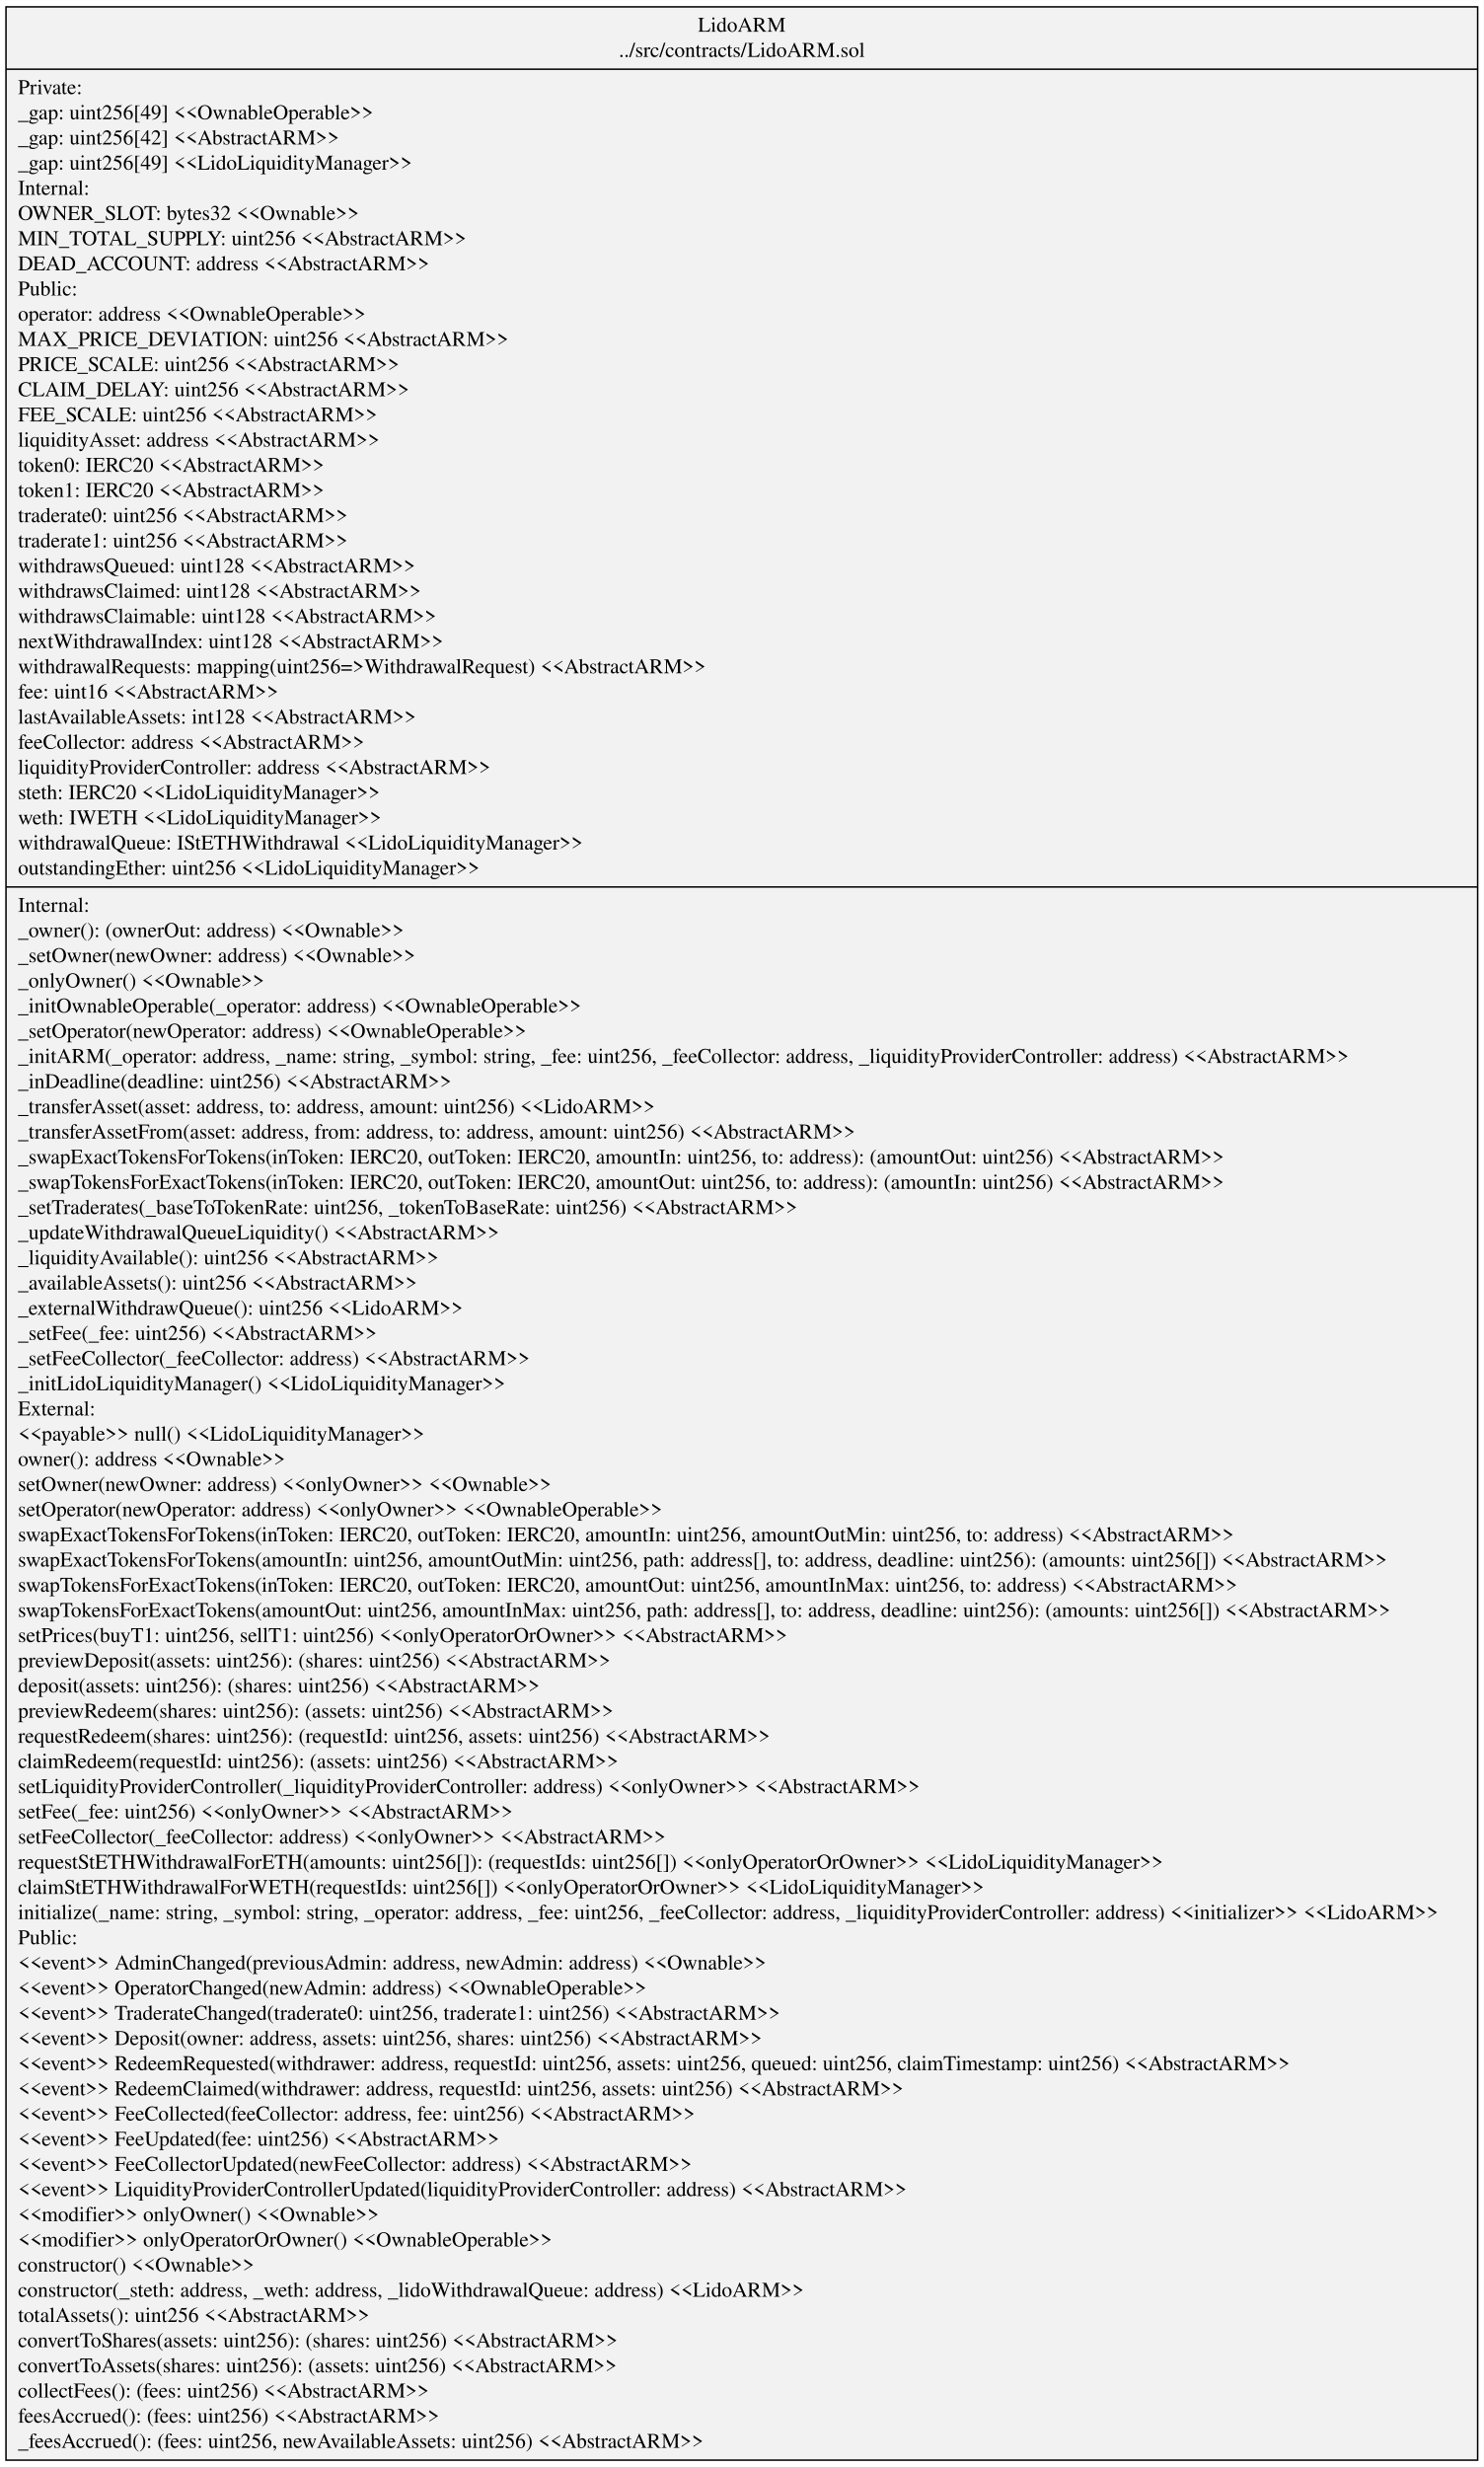
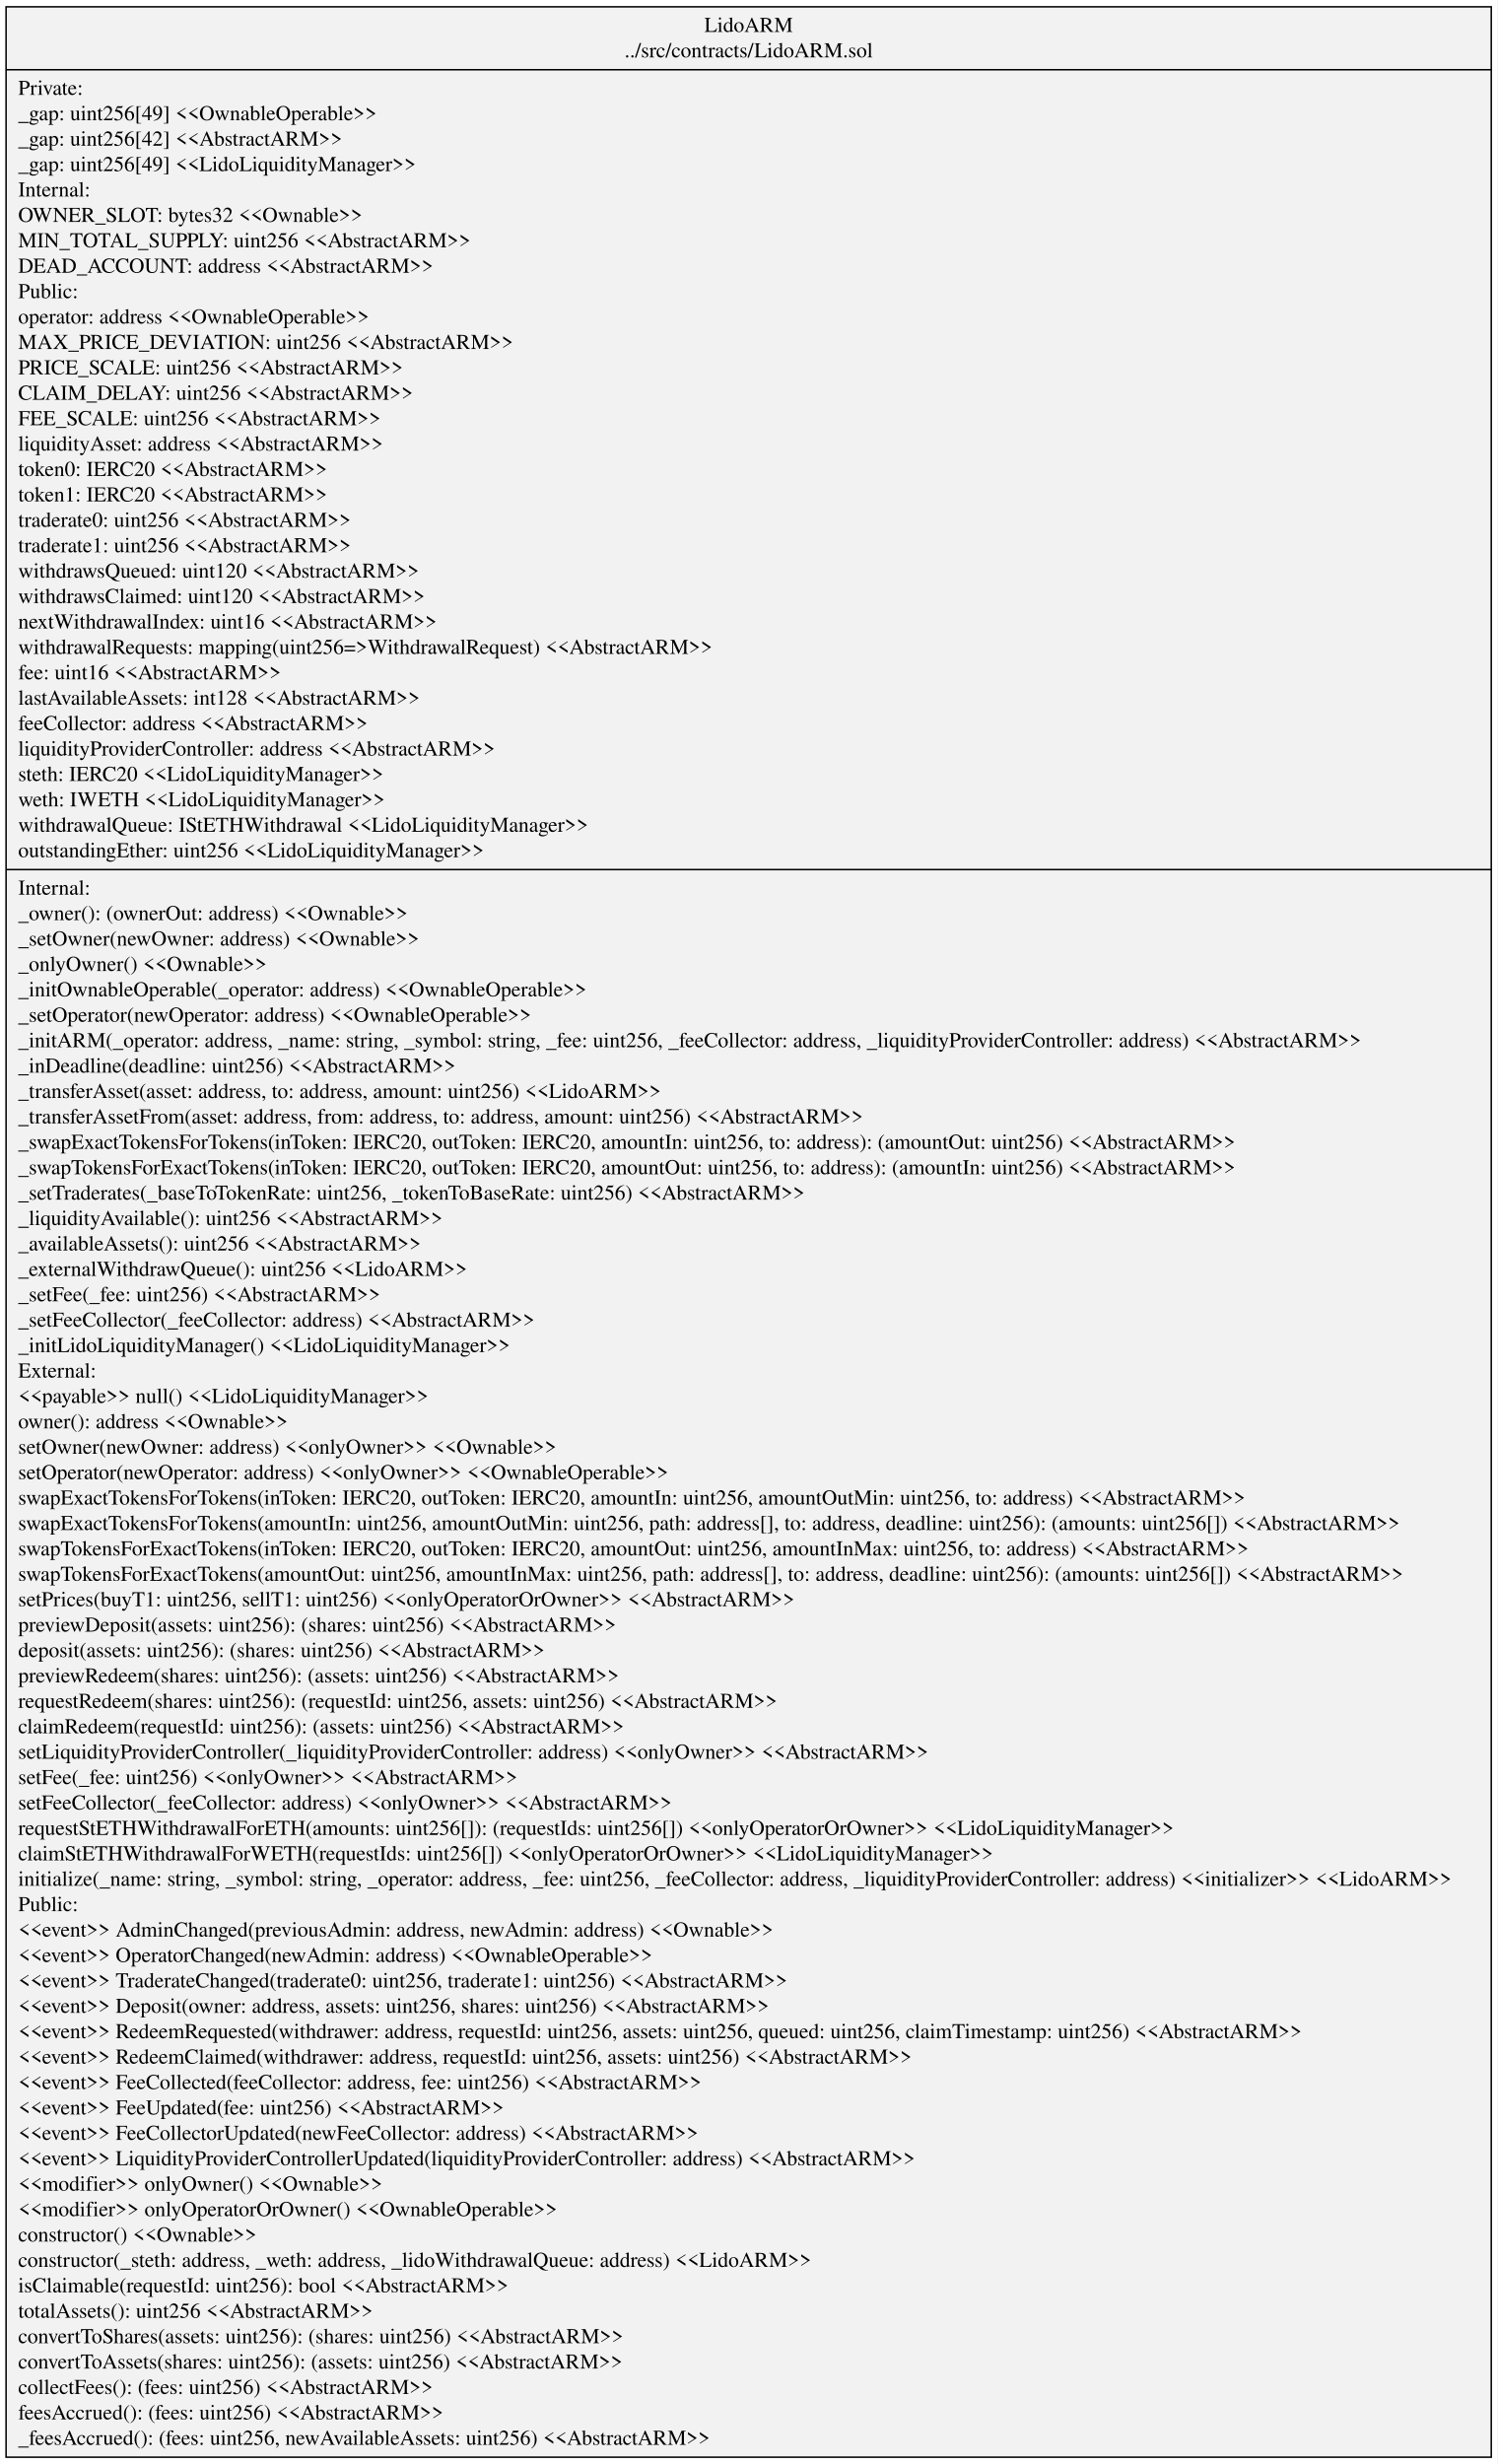
- <svg xmlns="http://www.w3.org/2000/svg" width="990pt" height="1646pt" viewBox="0.00 0.00 989.97 1645.80">
-   <g id="graph0" class="graph" transform="scale(1 1) rotate(0) translate(4 1641.8)">
-     <polygon fill="white" stroke="transparent" points="-4,4 -4,-1641.8 985.97,-1641.8 985.97,4 -4,4" />
+ <svg xmlns="http://www.w3.org/2000/svg" width="990pt" height="1629pt" viewBox="0.00 0.00 989.97 1629.00">
+   <g id="graph0" class="graph" transform="scale(1 1) rotate(0) translate(4 1625)">
+     <polygon fill="white" stroke="transparent" points="-4,4 -4,-1625 985.97,-1625 985.97,4 -4,4" />
    <g id="node1" class="node">
-       <polygon fill="#f2f2f2" stroke="black" points="0,-0.5 0,-1637.3 981.97,-1637.3 981.97,-0.5 0,-0.5" />
-       <text text-anchor="middle" x="490.99" y="-1620.7" font-family="Times,serif" font-size="14.00">LidoARM</text>
-       <text text-anchor="middle" x="490.99" y="-1603.9" font-family="Times,serif" font-size="14.00">../src/contracts/LidoARM.sol</text>
-       <polyline fill="none" stroke="black" points="0,-1595.7 981.97,-1595.7 " />
-       <text text-anchor="start" x="8" y="-1579.1" font-family="Times,serif" font-size="14.00">Private:</text>
-       <text text-anchor="start" x="8" y="-1562.3" font-family="Times,serif" font-size="14.00">   _gap: uint256[49] &lt;&lt;OwnableOperable&gt;&gt;</text>
-       <text text-anchor="start" x="8" y="-1545.5" font-family="Times,serif" font-size="14.00">   _gap: uint256[42] &lt;&lt;AbstractARM&gt;&gt;</text>
-       <text text-anchor="start" x="8" y="-1528.7" font-family="Times,serif" font-size="14.00">   _gap: uint256[49] &lt;&lt;LidoLiquidityManager&gt;&gt;</text>
-       <text text-anchor="start" x="8" y="-1511.9" font-family="Times,serif" font-size="14.00">Internal:</text>
-       <text text-anchor="start" x="8" y="-1495.1" font-family="Times,serif" font-size="14.00">   OWNER_SLOT: bytes32 &lt;&lt;Ownable&gt;&gt;</text>
-       <text text-anchor="start" x="8" y="-1478.3" font-family="Times,serif" font-size="14.00">   MIN_TOTAL_SUPPLY: uint256 &lt;&lt;AbstractARM&gt;&gt;</text>
-       <text text-anchor="start" x="8" y="-1461.5" font-family="Times,serif" font-size="14.00">   DEAD_ACCOUNT: address &lt;&lt;AbstractARM&gt;&gt;</text>
-       <text text-anchor="start" x="8" y="-1444.7" font-family="Times,serif" font-size="14.00">Public:</text>
-       <text text-anchor="start" x="8" y="-1427.9" font-family="Times,serif" font-size="14.00">   operator: address &lt;&lt;OwnableOperable&gt;&gt;</text>
-       <text text-anchor="start" x="8" y="-1411.1" font-family="Times,serif" font-size="14.00">   MAX_PRICE_DEVIATION: uint256 &lt;&lt;AbstractARM&gt;&gt;</text>
-       <text text-anchor="start" x="8" y="-1394.3" font-family="Times,serif" font-size="14.00">   PRICE_SCALE: uint256 &lt;&lt;AbstractARM&gt;&gt;</text>
-       <text text-anchor="start" x="8" y="-1377.5" font-family="Times,serif" font-size="14.00">   CLAIM_DELAY: uint256 &lt;&lt;AbstractARM&gt;&gt;</text>
-       <text text-anchor="start" x="8" y="-1360.7" font-family="Times,serif" font-size="14.00">   FEE_SCALE: uint256 &lt;&lt;AbstractARM&gt;&gt;</text>
-       <text text-anchor="start" x="8" y="-1343.9" font-family="Times,serif" font-size="14.00">   liquidityAsset: address &lt;&lt;AbstractARM&gt;&gt;</text>
-       <text text-anchor="start" x="8" y="-1327.1" font-family="Times,serif" font-size="14.00">   token0: IERC20 &lt;&lt;AbstractARM&gt;&gt;</text>
-       <text text-anchor="start" x="8" y="-1310.3" font-family="Times,serif" font-size="14.00">   token1: IERC20 &lt;&lt;AbstractARM&gt;&gt;</text>
-       <text text-anchor="start" x="8" y="-1293.5" font-family="Times,serif" font-size="14.00">   traderate0: uint256 &lt;&lt;AbstractARM&gt;&gt;</text>
-       <text text-anchor="start" x="8" y="-1276.7" font-family="Times,serif" font-size="14.00">   traderate1: uint256 &lt;&lt;AbstractARM&gt;&gt;</text>
-       <text text-anchor="start" x="8" y="-1259.9" font-family="Times,serif" font-size="14.00">   withdrawsQueued: uint128 &lt;&lt;AbstractARM&gt;&gt;</text>
-       <text text-anchor="start" x="8" y="-1243.1" font-family="Times,serif" font-size="14.00">   withdrawsClaimed: uint128 &lt;&lt;AbstractARM&gt;&gt;</text>
-       <text text-anchor="start" x="8" y="-1226.3" font-family="Times,serif" font-size="14.00">   withdrawsClaimable: uint128 &lt;&lt;AbstractARM&gt;&gt;</text>
-       <text text-anchor="start" x="8" y="-1209.5" font-family="Times,serif" font-size="14.00">   nextWithdrawalIndex: uint128 &lt;&lt;AbstractARM&gt;&gt;</text>
+       <polygon fill="#f2f2f2" stroke="black" points="0,-0.5 0,-1620.5 981.97,-1620.5 981.97,-0.5 0,-0.5" />
+       <text text-anchor="middle" x="490.99" y="-1603.9" font-family="Times,serif" font-size="14.00">LidoARM</text>
+       <text text-anchor="middle" x="490.99" y="-1587.1" font-family="Times,serif" font-size="14.00">../src/contracts/LidoARM.sol</text>
+       <polyline fill="none" stroke="black" points="0,-1578.9 981.97,-1578.9 " />
+       <text text-anchor="start" x="8" y="-1562.3" font-family="Times,serif" font-size="14.00">Private:</text>
+       <text text-anchor="start" x="8" y="-1545.5" font-family="Times,serif" font-size="14.00">   _gap: uint256[49] &lt;&lt;OwnableOperable&gt;&gt;</text>
+       <text text-anchor="start" x="8" y="-1528.7" font-family="Times,serif" font-size="14.00">   _gap: uint256[42] &lt;&lt;AbstractARM&gt;&gt;</text>
+       <text text-anchor="start" x="8" y="-1511.9" font-family="Times,serif" font-size="14.00">   _gap: uint256[49] &lt;&lt;LidoLiquidityManager&gt;&gt;</text>
+       <text text-anchor="start" x="8" y="-1495.1" font-family="Times,serif" font-size="14.00">Internal:</text>
+       <text text-anchor="start" x="8" y="-1478.3" font-family="Times,serif" font-size="14.00">   OWNER_SLOT: bytes32 &lt;&lt;Ownable&gt;&gt;</text>
+       <text text-anchor="start" x="8" y="-1461.5" font-family="Times,serif" font-size="14.00">   MIN_TOTAL_SUPPLY: uint256 &lt;&lt;AbstractARM&gt;&gt;</text>
+       <text text-anchor="start" x="8" y="-1444.7" font-family="Times,serif" font-size="14.00">   DEAD_ACCOUNT: address &lt;&lt;AbstractARM&gt;&gt;</text>
+       <text text-anchor="start" x="8" y="-1427.9" font-family="Times,serif" font-size="14.00">Public:</text>
+       <text text-anchor="start" x="8" y="-1411.1" font-family="Times,serif" font-size="14.00">   operator: address &lt;&lt;OwnableOperable&gt;&gt;</text>
+       <text text-anchor="start" x="8" y="-1394.3" font-family="Times,serif" font-size="14.00">   MAX_PRICE_DEVIATION: uint256 &lt;&lt;AbstractARM&gt;&gt;</text>
+       <text text-anchor="start" x="8" y="-1377.5" font-family="Times,serif" font-size="14.00">   PRICE_SCALE: uint256 &lt;&lt;AbstractARM&gt;&gt;</text>
+       <text text-anchor="start" x="8" y="-1360.7" font-family="Times,serif" font-size="14.00">   CLAIM_DELAY: uint256 &lt;&lt;AbstractARM&gt;&gt;</text>
+       <text text-anchor="start" x="8" y="-1343.9" font-family="Times,serif" font-size="14.00">   FEE_SCALE: uint256 &lt;&lt;AbstractARM&gt;&gt;</text>
+       <text text-anchor="start" x="8" y="-1327.1" font-family="Times,serif" font-size="14.00">   liquidityAsset: address &lt;&lt;AbstractARM&gt;&gt;</text>
+       <text text-anchor="start" x="8" y="-1310.3" font-family="Times,serif" font-size="14.00">   token0: IERC20 &lt;&lt;AbstractARM&gt;&gt;</text>
+       <text text-anchor="start" x="8" y="-1293.5" font-family="Times,serif" font-size="14.00">   token1: IERC20 &lt;&lt;AbstractARM&gt;&gt;</text>
+       <text text-anchor="start" x="8" y="-1276.7" font-family="Times,serif" font-size="14.00">   traderate0: uint256 &lt;&lt;AbstractARM&gt;&gt;</text>
+       <text text-anchor="start" x="8" y="-1259.9" font-family="Times,serif" font-size="14.00">   traderate1: uint256 &lt;&lt;AbstractARM&gt;&gt;</text>
+       <text text-anchor="start" x="8" y="-1243.1" font-family="Times,serif" font-size="14.00">   withdrawsQueued: uint120 &lt;&lt;AbstractARM&gt;&gt;</text>
+       <text text-anchor="start" x="8" y="-1226.3" font-family="Times,serif" font-size="14.00">   withdrawsClaimed: uint120 &lt;&lt;AbstractARM&gt;&gt;</text>
+       <text text-anchor="start" x="8" y="-1209.5" font-family="Times,serif" font-size="14.00">   nextWithdrawalIndex: uint16 &lt;&lt;AbstractARM&gt;&gt;</text>
      <text text-anchor="start" x="8" y="-1192.7" font-family="Times,serif" font-size="14.00">   withdrawalRequests: mapping(uint256=&gt;WithdrawalRequest) &lt;&lt;AbstractARM&gt;&gt;</text>
      <text text-anchor="start" x="8" y="-1175.9" font-family="Times,serif" font-size="14.00">   fee: uint16 &lt;&lt;AbstractARM&gt;&gt;</text>
      <text text-anchor="start" x="8" y="-1159.1" font-family="Times,serif" font-size="14.00">   lastAvailableAssets: int128 &lt;&lt;AbstractARM&gt;&gt;</text>
      <text text-anchor="start" x="8" y="-1142.3" font-family="Times,serif" font-size="14.00">   feeCollector: address &lt;&lt;AbstractARM&gt;&gt;</text>
      <text text-anchor="start" x="8" y="-1125.5" font-family="Times,serif" font-size="14.00">   liquidityProviderController: address &lt;&lt;AbstractARM&gt;&gt;</text>
      <text text-anchor="start" x="8" y="-1108.7" font-family="Times,serif" font-size="14.00">   steth: IERC20 &lt;&lt;LidoLiquidityManager&gt;&gt;</text>
      <text text-anchor="start" x="8" y="-1091.9" font-family="Times,serif" font-size="14.00">   weth: IWETH &lt;&lt;LidoLiquidityManager&gt;&gt;</text>
      <text text-anchor="start" x="8" y="-1075.1" font-family="Times,serif" font-size="14.00">   withdrawalQueue: IStETHWithdrawal &lt;&lt;LidoLiquidityManager&gt;&gt;</text>
      <text text-anchor="start" x="8" y="-1058.3" font-family="Times,serif" font-size="14.00">   outstandingEther: uint256 &lt;&lt;LidoLiquidityManager&gt;&gt;</text>
      <polyline fill="none" stroke="black" points="0,-1050.1 981.97,-1050.1 " />
      <text text-anchor="start" x="8" y="-1033.5" font-family="Times,serif" font-size="14.00">Internal:</text>
      <text text-anchor="start" x="8" y="-1016.7" font-family="Times,serif" font-size="14.00">    _owner(): (ownerOut: address) &lt;&lt;Ownable&gt;&gt;</text>
      <text text-anchor="start" x="8" y="-999.9" font-family="Times,serif" font-size="14.00">    _setOwner(newOwner: address) &lt;&lt;Ownable&gt;&gt;</text>
      <text text-anchor="start" x="8" y="-983.1" font-family="Times,serif" font-size="14.00">    _onlyOwner() &lt;&lt;Ownable&gt;&gt;</text>
      <text text-anchor="start" x="8" y="-966.3" font-family="Times,serif" font-size="14.00">    _initOwnableOperable(_operator: address) &lt;&lt;OwnableOperable&gt;&gt;</text>
      <text text-anchor="start" x="8" y="-949.5" font-family="Times,serif" font-size="14.00">    _setOperator(newOperator: address) &lt;&lt;OwnableOperable&gt;&gt;</text>
      <text text-anchor="start" x="8" y="-932.7" font-family="Times,serif" font-size="14.00">    _initARM(_operator: address, _name: string, _symbol: string, _fee: uint256, _feeCollector: address, _liquidityProviderController: address) &lt;&lt;AbstractARM&gt;&gt;</text>
      <text text-anchor="start" x="8" y="-915.9" font-family="Times,serif" font-size="14.00">    _inDeadline(deadline: uint256) &lt;&lt;AbstractARM&gt;&gt;</text>
      <text text-anchor="start" x="8" y="-899.1" font-family="Times,serif" font-size="14.00">    _transferAsset(asset: address, to: address, amount: uint256) &lt;&lt;LidoARM&gt;&gt;</text>
      <text text-anchor="start" x="8" y="-882.3" font-family="Times,serif" font-size="14.00">    _transferAssetFrom(asset: address, from: address, to: address, amount: uint256) &lt;&lt;AbstractARM&gt;&gt;</text>
      <text text-anchor="start" x="8" y="-865.5" font-family="Times,serif" font-size="14.00">    _swapExactTokensForTokens(inToken: IERC20, outToken: IERC20, amountIn: uint256, to: address): (amountOut: uint256) &lt;&lt;AbstractARM&gt;&gt;</text>
      <text text-anchor="start" x="8" y="-848.7" font-family="Times,serif" font-size="14.00">    _swapTokensForExactTokens(inToken: IERC20, outToken: IERC20, amountOut: uint256, to: address): (amountIn: uint256) &lt;&lt;AbstractARM&gt;&gt;</text>
      <text text-anchor="start" x="8" y="-831.9" font-family="Times,serif" font-size="14.00">    _setTraderates(_baseToTokenRate: uint256, _tokenToBaseRate: uint256) &lt;&lt;AbstractARM&gt;&gt;</text>
-       <text text-anchor="start" x="8" y="-815.1" font-family="Times,serif" font-size="14.00">    _updateWithdrawalQueueLiquidity() &lt;&lt;AbstractARM&gt;&gt;</text>
-       <text text-anchor="start" x="8" y="-798.3" font-family="Times,serif" font-size="14.00">    _liquidityAvailable(): uint256 &lt;&lt;AbstractARM&gt;&gt;</text>
-       <text text-anchor="start" x="8" y="-781.5" font-family="Times,serif" font-size="14.00">    _availableAssets(): uint256 &lt;&lt;AbstractARM&gt;&gt;</text>
-       <text text-anchor="start" x="8" y="-764.7" font-family="Times,serif" font-size="14.00">    _externalWithdrawQueue(): uint256 &lt;&lt;LidoARM&gt;&gt;</text>
-       <text text-anchor="start" x="8" y="-747.9" font-family="Times,serif" font-size="14.00">    _setFee(_fee: uint256) &lt;&lt;AbstractARM&gt;&gt;</text>
-       <text text-anchor="start" x="8" y="-731.1" font-family="Times,serif" font-size="14.00">    _setFeeCollector(_feeCollector: address) &lt;&lt;AbstractARM&gt;&gt;</text>
-       <text text-anchor="start" x="8" y="-714.3" font-family="Times,serif" font-size="14.00">    _initLidoLiquidityManager() &lt;&lt;LidoLiquidityManager&gt;&gt;</text>
-       <text text-anchor="start" x="8" y="-697.5" font-family="Times,serif" font-size="14.00">External:</text>
-       <text text-anchor="start" x="8" y="-680.7" font-family="Times,serif" font-size="14.00">    &lt;&lt;payable&gt;&gt; null() &lt;&lt;LidoLiquidityManager&gt;&gt;</text>
-       <text text-anchor="start" x="8" y="-663.9" font-family="Times,serif" font-size="14.00">    owner(): address &lt;&lt;Ownable&gt;&gt;</text>
-       <text text-anchor="start" x="8" y="-647.1" font-family="Times,serif" font-size="14.00">    setOwner(newOwner: address) &lt;&lt;onlyOwner&gt;&gt; &lt;&lt;Ownable&gt;&gt;</text>
-       <text text-anchor="start" x="8" y="-630.3" font-family="Times,serif" font-size="14.00">    setOperator(newOperator: address) &lt;&lt;onlyOwner&gt;&gt; &lt;&lt;OwnableOperable&gt;&gt;</text>
-       <text text-anchor="start" x="8" y="-613.5" font-family="Times,serif" font-size="14.00">    swapExactTokensForTokens(inToken: IERC20, outToken: IERC20, amountIn: uint256, amountOutMin: uint256, to: address) &lt;&lt;AbstractARM&gt;&gt;</text>
-       <text text-anchor="start" x="8" y="-596.7" font-family="Times,serif" font-size="14.00">    swapExactTokensForTokens(amountIn: uint256, amountOutMin: uint256, path: address[], to: address, deadline: uint256): (amounts: uint256[]) &lt;&lt;AbstractARM&gt;&gt;</text>
-       <text text-anchor="start" x="8" y="-579.9" font-family="Times,serif" font-size="14.00">    swapTokensForExactTokens(inToken: IERC20, outToken: IERC20, amountOut: uint256, amountInMax: uint256, to: address) &lt;&lt;AbstractARM&gt;&gt;</text>
-       <text text-anchor="start" x="8" y="-563.1" font-family="Times,serif" font-size="14.00">    swapTokensForExactTokens(amountOut: uint256, amountInMax: uint256, path: address[], to: address, deadline: uint256): (amounts: uint256[]) &lt;&lt;AbstractARM&gt;&gt;</text>
-       <text text-anchor="start" x="8" y="-546.3" font-family="Times,serif" font-size="14.00">    setPrices(buyT1: uint256, sellT1: uint256) &lt;&lt;onlyOperatorOrOwner&gt;&gt; &lt;&lt;AbstractARM&gt;&gt;</text>
-       <text text-anchor="start" x="8" y="-529.5" font-family="Times,serif" font-size="14.00">    previewDeposit(assets: uint256): (shares: uint256) &lt;&lt;AbstractARM&gt;&gt;</text>
-       <text text-anchor="start" x="8" y="-512.7" font-family="Times,serif" font-size="14.00">    deposit(assets: uint256): (shares: uint256) &lt;&lt;AbstractARM&gt;&gt;</text>
-       <text text-anchor="start" x="8" y="-495.9" font-family="Times,serif" font-size="14.00">    previewRedeem(shares: uint256): (assets: uint256) &lt;&lt;AbstractARM&gt;&gt;</text>
-       <text text-anchor="start" x="8" y="-479.1" font-family="Times,serif" font-size="14.00">    requestRedeem(shares: uint256): (requestId: uint256, assets: uint256) &lt;&lt;AbstractARM&gt;&gt;</text>
-       <text text-anchor="start" x="8" y="-462.3" font-family="Times,serif" font-size="14.00">    claimRedeem(requestId: uint256): (assets: uint256) &lt;&lt;AbstractARM&gt;&gt;</text>
-       <text text-anchor="start" x="8" y="-445.5" font-family="Times,serif" font-size="14.00">    setLiquidityProviderController(_liquidityProviderController: address) &lt;&lt;onlyOwner&gt;&gt; &lt;&lt;AbstractARM&gt;&gt;</text>
-       <text text-anchor="start" x="8" y="-428.7" font-family="Times,serif" font-size="14.00">    setFee(_fee: uint256) &lt;&lt;onlyOwner&gt;&gt; &lt;&lt;AbstractARM&gt;&gt;</text>
-       <text text-anchor="start" x="8" y="-411.9" font-family="Times,serif" font-size="14.00">    setFeeCollector(_feeCollector: address) &lt;&lt;onlyOwner&gt;&gt; &lt;&lt;AbstractARM&gt;&gt;</text>
-       <text text-anchor="start" x="8" y="-395.1" font-family="Times,serif" font-size="14.00">    requestStETHWithdrawalForETH(amounts: uint256[]): (requestIds: uint256[]) &lt;&lt;onlyOperatorOrOwner&gt;&gt; &lt;&lt;LidoLiquidityManager&gt;&gt;</text>
-       <text text-anchor="start" x="8" y="-378.3" font-family="Times,serif" font-size="14.00">    claimStETHWithdrawalForWETH(requestIds: uint256[]) &lt;&lt;onlyOperatorOrOwner&gt;&gt; &lt;&lt;LidoLiquidityManager&gt;&gt;</text>
-       <text text-anchor="start" x="8" y="-361.5" font-family="Times,serif" font-size="14.00">    initialize(_name: string, _symbol: string, _operator: address, _fee: uint256, _feeCollector: address, _liquidityProviderController: address) &lt;&lt;initializer&gt;&gt; &lt;&lt;LidoARM&gt;&gt;</text>
-       <text text-anchor="start" x="8" y="-344.7" font-family="Times,serif" font-size="14.00">Public:</text>
-       <text text-anchor="start" x="8" y="-327.9" font-family="Times,serif" font-size="14.00">    &lt;&lt;event&gt;&gt; AdminChanged(previousAdmin: address, newAdmin: address) &lt;&lt;Ownable&gt;&gt;</text>
-       <text text-anchor="start" x="8" y="-311.1" font-family="Times,serif" font-size="14.00">    &lt;&lt;event&gt;&gt; OperatorChanged(newAdmin: address) &lt;&lt;OwnableOperable&gt;&gt;</text>
-       <text text-anchor="start" x="8" y="-294.3" font-family="Times,serif" font-size="14.00">    &lt;&lt;event&gt;&gt; TraderateChanged(traderate0: uint256, traderate1: uint256) &lt;&lt;AbstractARM&gt;&gt;</text>
-       <text text-anchor="start" x="8" y="-277.5" font-family="Times,serif" font-size="14.00">    &lt;&lt;event&gt;&gt; Deposit(owner: address, assets: uint256, shares: uint256) &lt;&lt;AbstractARM&gt;&gt;</text>
-       <text text-anchor="start" x="8" y="-260.7" font-family="Times,serif" font-size="14.00">    &lt;&lt;event&gt;&gt; RedeemRequested(withdrawer: address, requestId: uint256, assets: uint256, queued: uint256, claimTimestamp: uint256) &lt;&lt;AbstractARM&gt;&gt;</text>
-       <text text-anchor="start" x="8" y="-243.9" font-family="Times,serif" font-size="14.00">    &lt;&lt;event&gt;&gt; RedeemClaimed(withdrawer: address, requestId: uint256, assets: uint256) &lt;&lt;AbstractARM&gt;&gt;</text>
-       <text text-anchor="start" x="8" y="-227.1" font-family="Times,serif" font-size="14.00">    &lt;&lt;event&gt;&gt; FeeCollected(feeCollector: address, fee: uint256) &lt;&lt;AbstractARM&gt;&gt;</text>
-       <text text-anchor="start" x="8" y="-210.3" font-family="Times,serif" font-size="14.00">    &lt;&lt;event&gt;&gt; FeeUpdated(fee: uint256) &lt;&lt;AbstractARM&gt;&gt;</text>
-       <text text-anchor="start" x="8" y="-193.5" font-family="Times,serif" font-size="14.00">    &lt;&lt;event&gt;&gt; FeeCollectorUpdated(newFeeCollector: address) &lt;&lt;AbstractARM&gt;&gt;</text>
-       <text text-anchor="start" x="8" y="-176.7" font-family="Times,serif" font-size="14.00">    &lt;&lt;event&gt;&gt; LiquidityProviderControllerUpdated(liquidityProviderController: address) &lt;&lt;AbstractARM&gt;&gt;</text>
-       <text text-anchor="start" x="8" y="-159.9" font-family="Times,serif" font-size="14.00">    &lt;&lt;modifier&gt;&gt; onlyOwner() &lt;&lt;Ownable&gt;&gt;</text>
-       <text text-anchor="start" x="8" y="-143.1" font-family="Times,serif" font-size="14.00">    &lt;&lt;modifier&gt;&gt; onlyOperatorOrOwner() &lt;&lt;OwnableOperable&gt;&gt;</text>
-       <text text-anchor="start" x="8" y="-126.3" font-family="Times,serif" font-size="14.00">    constructor() &lt;&lt;Ownable&gt;&gt;</text>
-       <text text-anchor="start" x="8" y="-109.5" font-family="Times,serif" font-size="14.00">    constructor(_steth: address, _weth: address, _lidoWithdrawalQueue: address) &lt;&lt;LidoARM&gt;&gt;</text>
+       <text text-anchor="start" x="8" y="-815.1" font-family="Times,serif" font-size="14.00">    _liquidityAvailable(): uint256 &lt;&lt;AbstractARM&gt;&gt;</text>
+       <text text-anchor="start" x="8" y="-798.3" font-family="Times,serif" font-size="14.00">    _availableAssets(): uint256 &lt;&lt;AbstractARM&gt;&gt;</text>
+       <text text-anchor="start" x="8" y="-781.5" font-family="Times,serif" font-size="14.00">    _externalWithdrawQueue(): uint256 &lt;&lt;LidoARM&gt;&gt;</text>
+       <text text-anchor="start" x="8" y="-764.7" font-family="Times,serif" font-size="14.00">    _setFee(_fee: uint256) &lt;&lt;AbstractARM&gt;&gt;</text>
+       <text text-anchor="start" x="8" y="-747.9" font-family="Times,serif" font-size="14.00">    _setFeeCollector(_feeCollector: address) &lt;&lt;AbstractARM&gt;&gt;</text>
+       <text text-anchor="start" x="8" y="-731.1" font-family="Times,serif" font-size="14.00">    _initLidoLiquidityManager() &lt;&lt;LidoLiquidityManager&gt;&gt;</text>
+       <text text-anchor="start" x="8" y="-714.3" font-family="Times,serif" font-size="14.00">External:</text>
+       <text text-anchor="start" x="8" y="-697.5" font-family="Times,serif" font-size="14.00">    &lt;&lt;payable&gt;&gt; null() &lt;&lt;LidoLiquidityManager&gt;&gt;</text>
+       <text text-anchor="start" x="8" y="-680.7" font-family="Times,serif" font-size="14.00">    owner(): address &lt;&lt;Ownable&gt;&gt;</text>
+       <text text-anchor="start" x="8" y="-663.9" font-family="Times,serif" font-size="14.00">    setOwner(newOwner: address) &lt;&lt;onlyOwner&gt;&gt; &lt;&lt;Ownable&gt;&gt;</text>
+       <text text-anchor="start" x="8" y="-647.1" font-family="Times,serif" font-size="14.00">    setOperator(newOperator: address) &lt;&lt;onlyOwner&gt;&gt; &lt;&lt;OwnableOperable&gt;&gt;</text>
+       <text text-anchor="start" x="8" y="-630.3" font-family="Times,serif" font-size="14.00">    swapExactTokensForTokens(inToken: IERC20, outToken: IERC20, amountIn: uint256, amountOutMin: uint256, to: address) &lt;&lt;AbstractARM&gt;&gt;</text>
+       <text text-anchor="start" x="8" y="-613.5" font-family="Times,serif" font-size="14.00">    swapExactTokensForTokens(amountIn: uint256, amountOutMin: uint256, path: address[], to: address, deadline: uint256): (amounts: uint256[]) &lt;&lt;AbstractARM&gt;&gt;</text>
+       <text text-anchor="start" x="8" y="-596.7" font-family="Times,serif" font-size="14.00">    swapTokensForExactTokens(inToken: IERC20, outToken: IERC20, amountOut: uint256, amountInMax: uint256, to: address) &lt;&lt;AbstractARM&gt;&gt;</text>
+       <text text-anchor="start" x="8" y="-579.9" font-family="Times,serif" font-size="14.00">    swapTokensForExactTokens(amountOut: uint256, amountInMax: uint256, path: address[], to: address, deadline: uint256): (amounts: uint256[]) &lt;&lt;AbstractARM&gt;&gt;</text>
+       <text text-anchor="start" x="8" y="-563.1" font-family="Times,serif" font-size="14.00">    setPrices(buyT1: uint256, sellT1: uint256) &lt;&lt;onlyOperatorOrOwner&gt;&gt; &lt;&lt;AbstractARM&gt;&gt;</text>
+       <text text-anchor="start" x="8" y="-546.3" font-family="Times,serif" font-size="14.00">    previewDeposit(assets: uint256): (shares: uint256) &lt;&lt;AbstractARM&gt;&gt;</text>
+       <text text-anchor="start" x="8" y="-529.5" font-family="Times,serif" font-size="14.00">    deposit(assets: uint256): (shares: uint256) &lt;&lt;AbstractARM&gt;&gt;</text>
+       <text text-anchor="start" x="8" y="-512.7" font-family="Times,serif" font-size="14.00">    previewRedeem(shares: uint256): (assets: uint256) &lt;&lt;AbstractARM&gt;&gt;</text>
+       <text text-anchor="start" x="8" y="-495.9" font-family="Times,serif" font-size="14.00">    requestRedeem(shares: uint256): (requestId: uint256, assets: uint256) &lt;&lt;AbstractARM&gt;&gt;</text>
+       <text text-anchor="start" x="8" y="-479.1" font-family="Times,serif" font-size="14.00">    claimRedeem(requestId: uint256): (assets: uint256) &lt;&lt;AbstractARM&gt;&gt;</text>
+       <text text-anchor="start" x="8" y="-462.3" font-family="Times,serif" font-size="14.00">    setLiquidityProviderController(_liquidityProviderController: address) &lt;&lt;onlyOwner&gt;&gt; &lt;&lt;AbstractARM&gt;&gt;</text>
+       <text text-anchor="start" x="8" y="-445.5" font-family="Times,serif" font-size="14.00">    setFee(_fee: uint256) &lt;&lt;onlyOwner&gt;&gt; &lt;&lt;AbstractARM&gt;&gt;</text>
+       <text text-anchor="start" x="8" y="-428.7" font-family="Times,serif" font-size="14.00">    setFeeCollector(_feeCollector: address) &lt;&lt;onlyOwner&gt;&gt; &lt;&lt;AbstractARM&gt;&gt;</text>
+       <text text-anchor="start" x="8" y="-411.9" font-family="Times,serif" font-size="14.00">    requestStETHWithdrawalForETH(amounts: uint256[]): (requestIds: uint256[]) &lt;&lt;onlyOperatorOrOwner&gt;&gt; &lt;&lt;LidoLiquidityManager&gt;&gt;</text>
+       <text text-anchor="start" x="8" y="-395.1" font-family="Times,serif" font-size="14.00">    claimStETHWithdrawalForWETH(requestIds: uint256[]) &lt;&lt;onlyOperatorOrOwner&gt;&gt; &lt;&lt;LidoLiquidityManager&gt;&gt;</text>
+       <text text-anchor="start" x="8" y="-378.3" font-family="Times,serif" font-size="14.00">    initialize(_name: string, _symbol: string, _operator: address, _fee: uint256, _feeCollector: address, _liquidityProviderController: address) &lt;&lt;initializer&gt;&gt; &lt;&lt;LidoARM&gt;&gt;</text>
+       <text text-anchor="start" x="8" y="-361.5" font-family="Times,serif" font-size="14.00">Public:</text>
+       <text text-anchor="start" x="8" y="-344.7" font-family="Times,serif" font-size="14.00">    &lt;&lt;event&gt;&gt; AdminChanged(previousAdmin: address, newAdmin: address) &lt;&lt;Ownable&gt;&gt;</text>
+       <text text-anchor="start" x="8" y="-327.9" font-family="Times,serif" font-size="14.00">    &lt;&lt;event&gt;&gt; OperatorChanged(newAdmin: address) &lt;&lt;OwnableOperable&gt;&gt;</text>
+       <text text-anchor="start" x="8" y="-311.1" font-family="Times,serif" font-size="14.00">    &lt;&lt;event&gt;&gt; TraderateChanged(traderate0: uint256, traderate1: uint256) &lt;&lt;AbstractARM&gt;&gt;</text>
+       <text text-anchor="start" x="8" y="-294.3" font-family="Times,serif" font-size="14.00">    &lt;&lt;event&gt;&gt; Deposit(owner: address, assets: uint256, shares: uint256) &lt;&lt;AbstractARM&gt;&gt;</text>
+       <text text-anchor="start" x="8" y="-277.5" font-family="Times,serif" font-size="14.00">    &lt;&lt;event&gt;&gt; RedeemRequested(withdrawer: address, requestId: uint256, assets: uint256, queued: uint256, claimTimestamp: uint256) &lt;&lt;AbstractARM&gt;&gt;</text>
+       <text text-anchor="start" x="8" y="-260.7" font-family="Times,serif" font-size="14.00">    &lt;&lt;event&gt;&gt; RedeemClaimed(withdrawer: address, requestId: uint256, assets: uint256) &lt;&lt;AbstractARM&gt;&gt;</text>
+       <text text-anchor="start" x="8" y="-243.9" font-family="Times,serif" font-size="14.00">    &lt;&lt;event&gt;&gt; FeeCollected(feeCollector: address, fee: uint256) &lt;&lt;AbstractARM&gt;&gt;</text>
+       <text text-anchor="start" x="8" y="-227.1" font-family="Times,serif" font-size="14.00">    &lt;&lt;event&gt;&gt; FeeUpdated(fee: uint256) &lt;&lt;AbstractARM&gt;&gt;</text>
+       <text text-anchor="start" x="8" y="-210.3" font-family="Times,serif" font-size="14.00">    &lt;&lt;event&gt;&gt; FeeCollectorUpdated(newFeeCollector: address) &lt;&lt;AbstractARM&gt;&gt;</text>
+       <text text-anchor="start" x="8" y="-193.5" font-family="Times,serif" font-size="14.00">    &lt;&lt;event&gt;&gt; LiquidityProviderControllerUpdated(liquidityProviderController: address) &lt;&lt;AbstractARM&gt;&gt;</text>
+       <text text-anchor="start" x="8" y="-176.7" font-family="Times,serif" font-size="14.00">    &lt;&lt;modifier&gt;&gt; onlyOwner() &lt;&lt;Ownable&gt;&gt;</text>
+       <text text-anchor="start" x="8" y="-159.9" font-family="Times,serif" font-size="14.00">    &lt;&lt;modifier&gt;&gt; onlyOperatorOrOwner() &lt;&lt;OwnableOperable&gt;&gt;</text>
+       <text text-anchor="start" x="8" y="-143.1" font-family="Times,serif" font-size="14.00">    constructor() &lt;&lt;Ownable&gt;&gt;</text>
+       <text text-anchor="start" x="8" y="-126.3" font-family="Times,serif" font-size="14.00">    constructor(_steth: address, _weth: address, _lidoWithdrawalQueue: address) &lt;&lt;LidoARM&gt;&gt;</text>
+       <text text-anchor="start" x="8" y="-109.5" font-family="Times,serif" font-size="14.00">    isClaimable(requestId: uint256): bool &lt;&lt;AbstractARM&gt;&gt;</text>
      <text text-anchor="start" x="8" y="-92.7" font-family="Times,serif" font-size="14.00">    totalAssets(): uint256 &lt;&lt;AbstractARM&gt;&gt;</text>
      <text text-anchor="start" x="8" y="-75.9" font-family="Times,serif" font-size="14.00">    convertToShares(assets: uint256): (shares: uint256) &lt;&lt;AbstractARM&gt;&gt;</text>
      <text text-anchor="start" x="8" y="-59.1" font-family="Times,serif" font-size="14.00">    convertToAssets(shares: uint256): (assets: uint256) &lt;&lt;AbstractARM&gt;&gt;</text>
      <text text-anchor="start" x="8" y="-42.3" font-family="Times,serif" font-size="14.00">    collectFees(): (fees: uint256) &lt;&lt;AbstractARM&gt;&gt;</text>
      <text text-anchor="start" x="8" y="-25.5" font-family="Times,serif" font-size="14.00">    feesAccrued(): (fees: uint256) &lt;&lt;AbstractARM&gt;&gt;</text>
      <text text-anchor="start" x="8" y="-8.7" font-family="Times,serif" font-size="14.00">    _feesAccrued(): (fees: uint256, newAvailableAssets: uint256) &lt;&lt;AbstractARM&gt;&gt;</text>
    </g>
  </g>
</svg>
